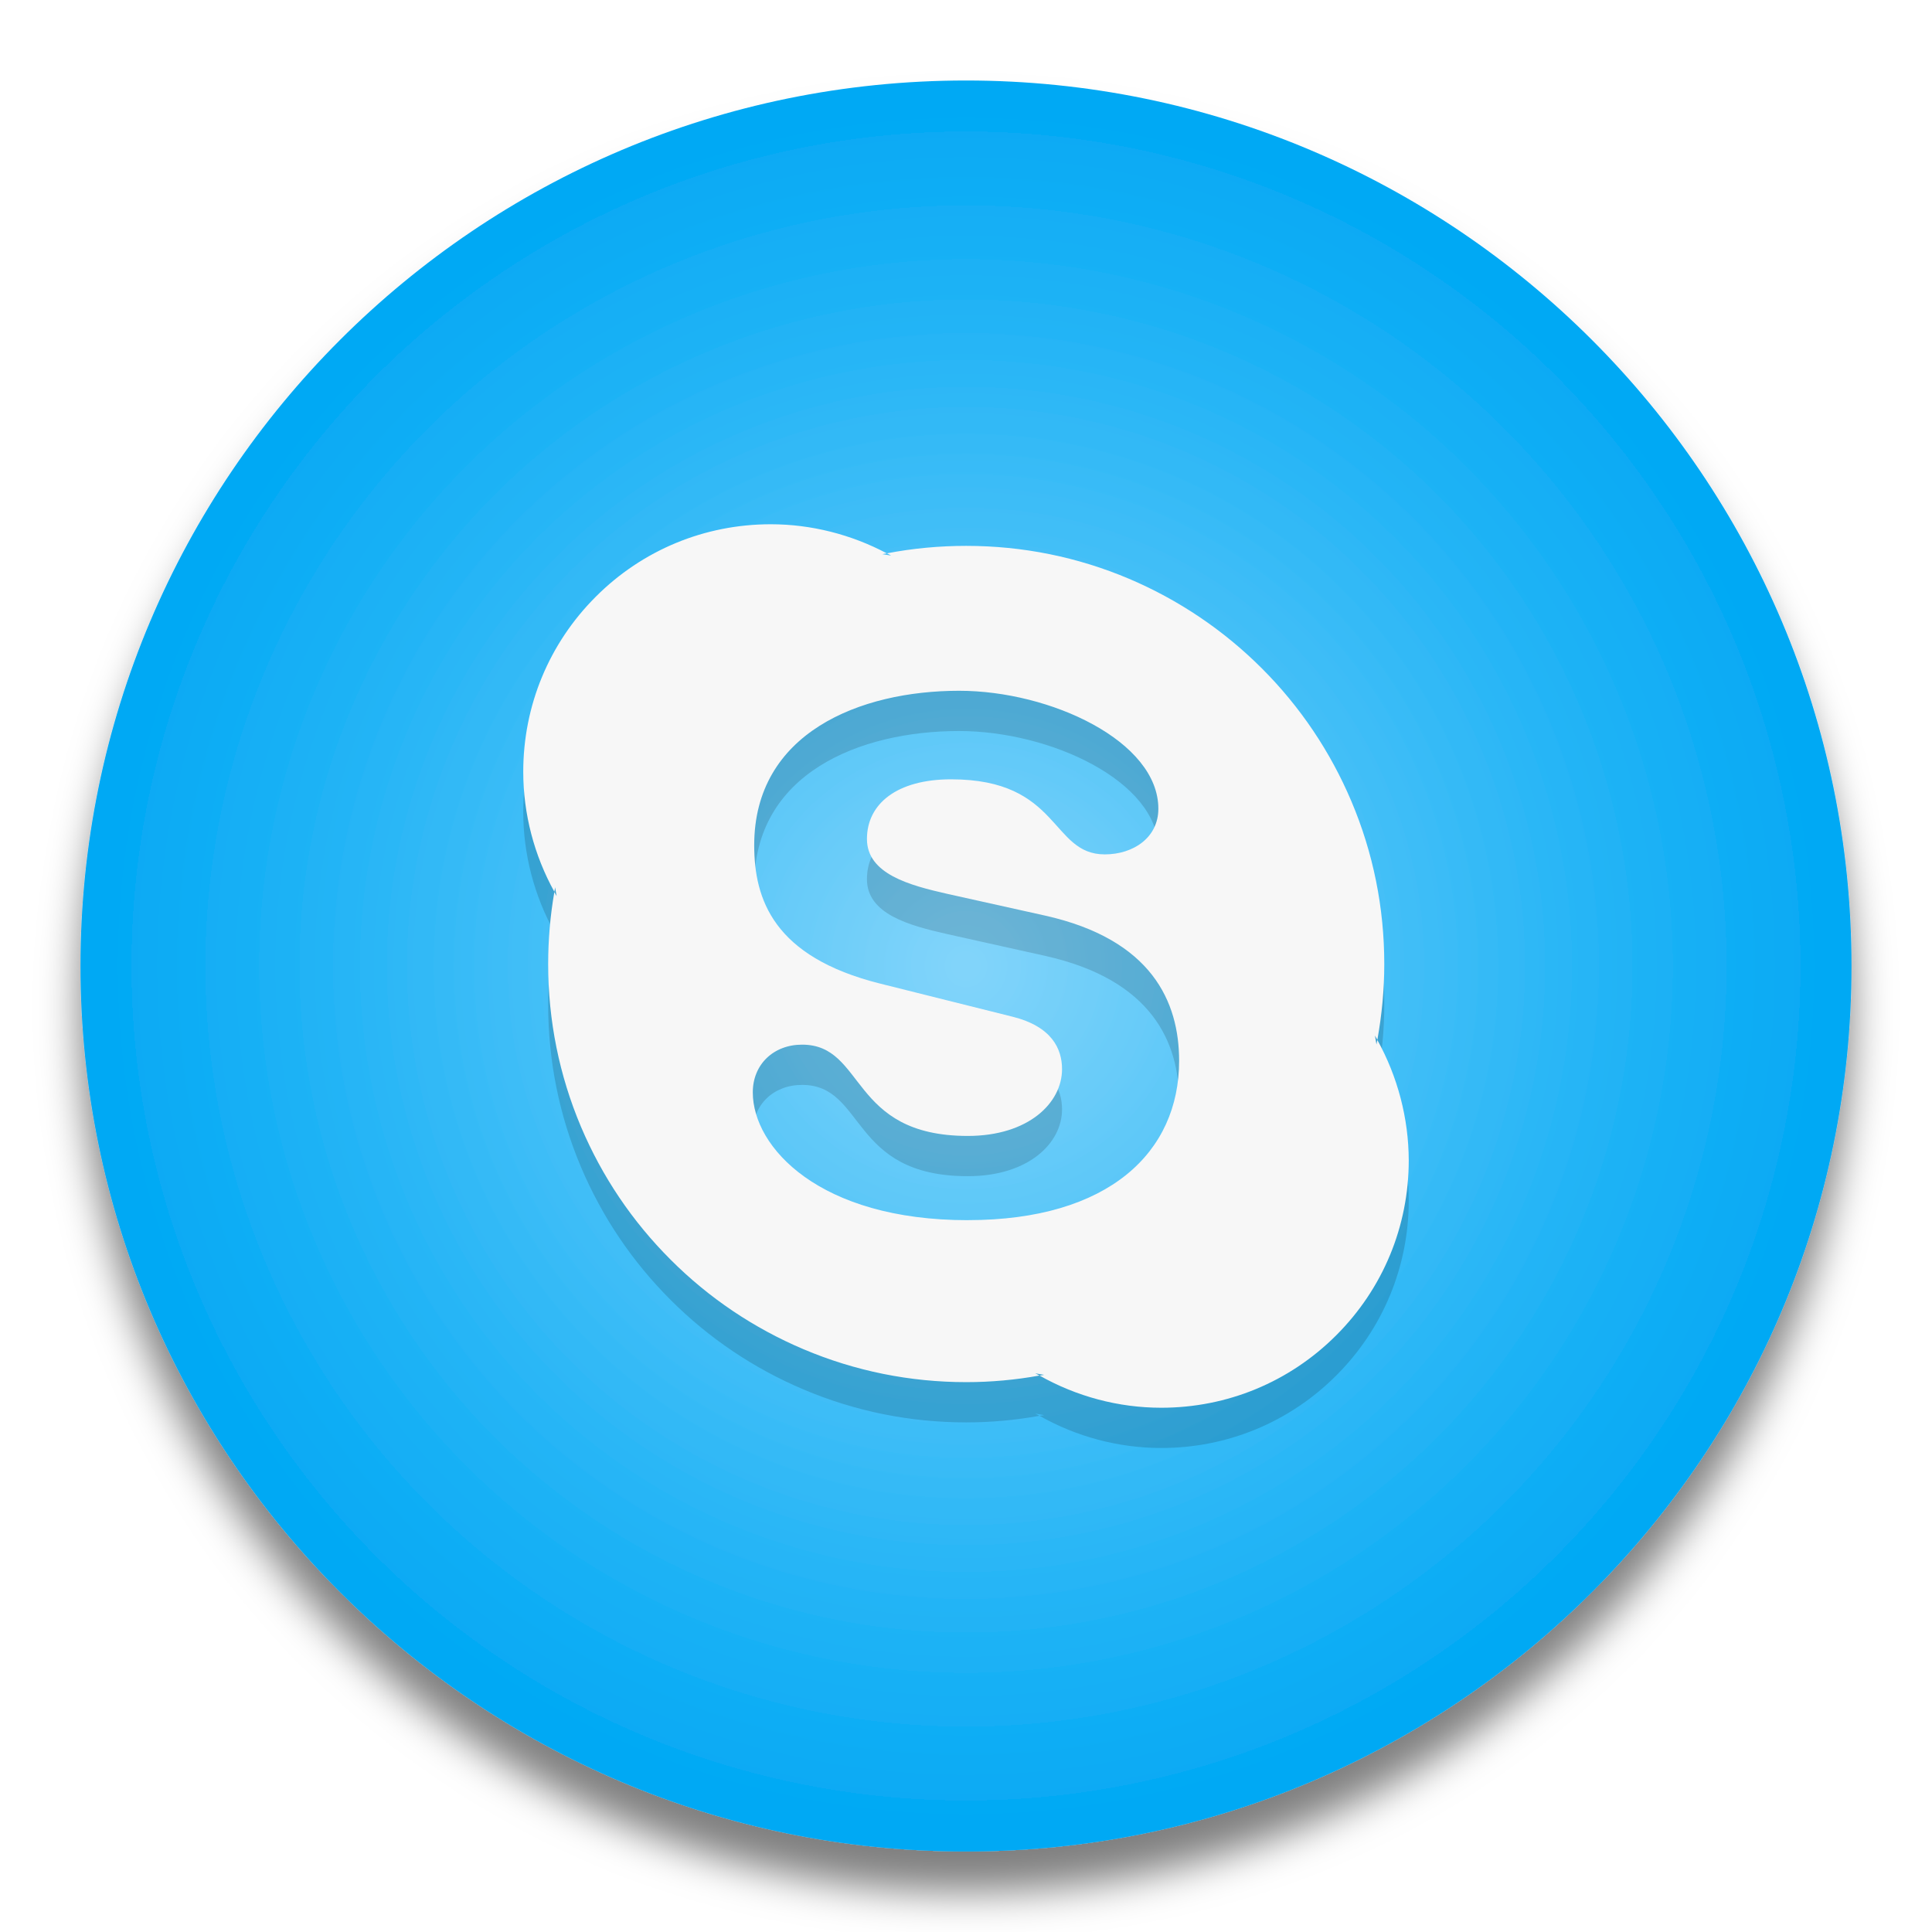
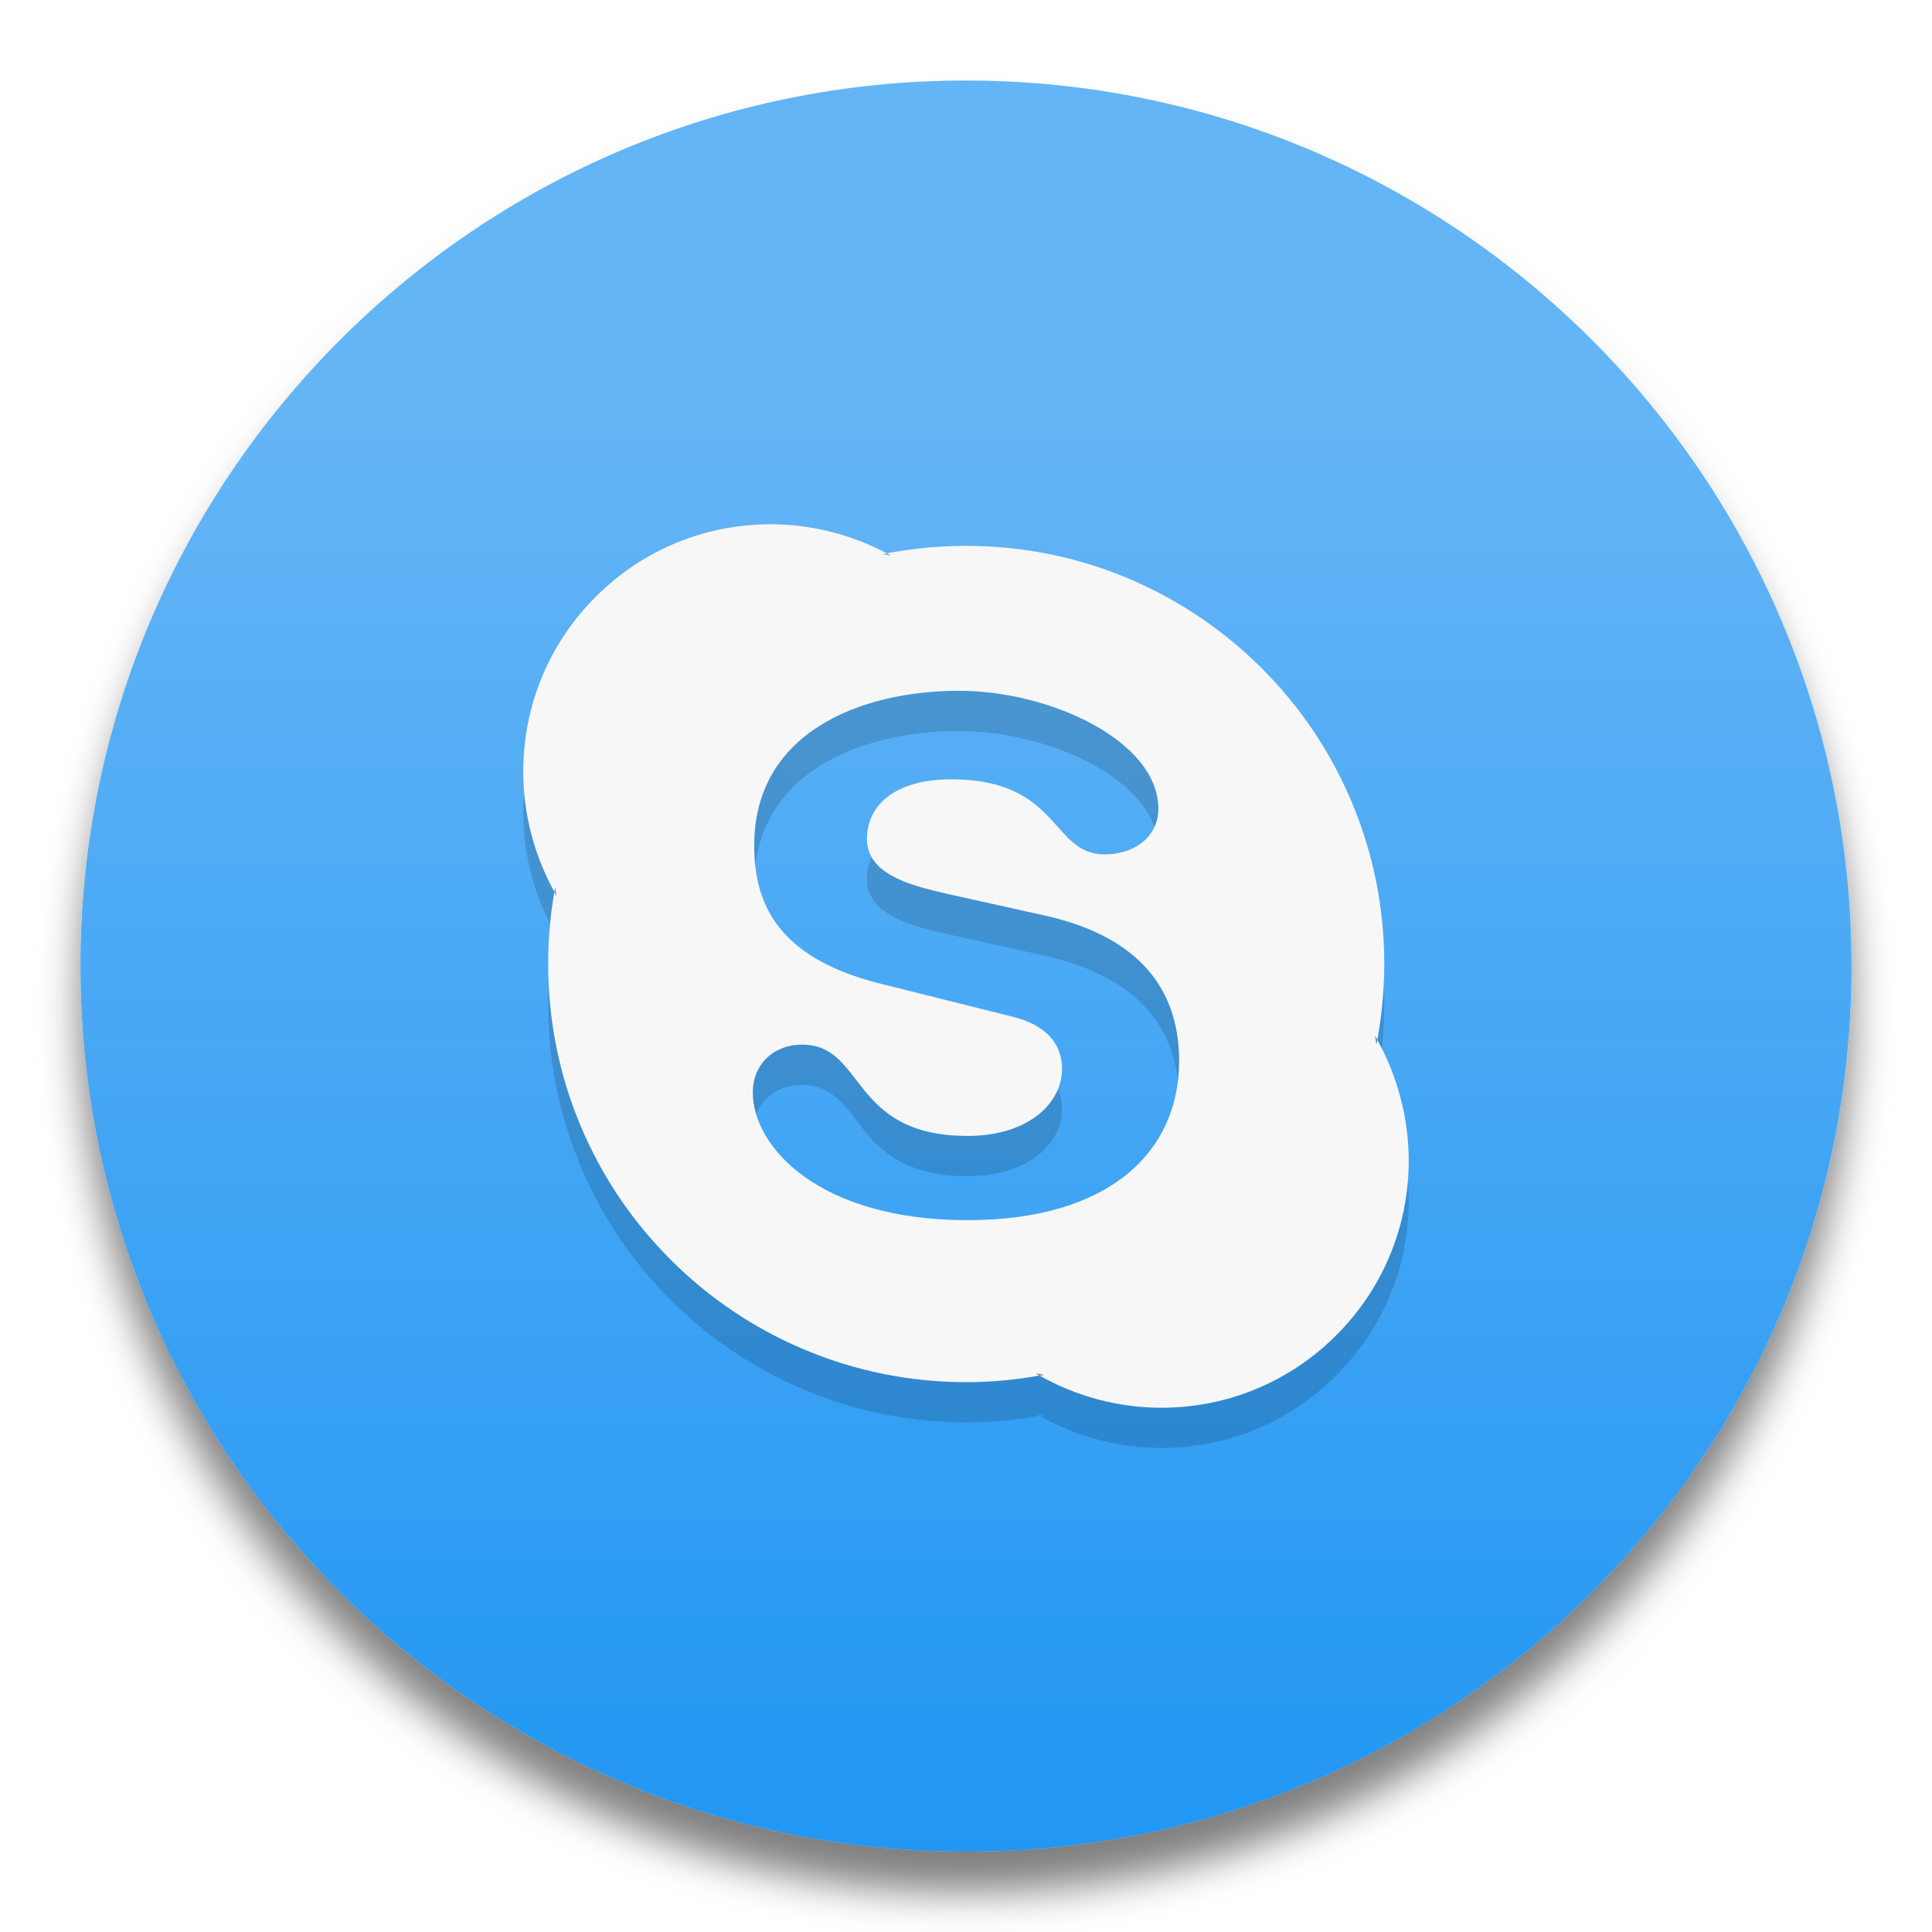
<svg xmlns="http://www.w3.org/2000/svg" style="isolation:isolate" viewBox="0 0 48 48" width="48" height="48">
  <defs>
-     <clipPath id="_clipPath_NzxEBhsq4IsjquCuffPx8NodSuiURMSJ">
+     <clipPath id="_clipPath_L4WmMviZJgDflA5nE1CbwMfIIbC3N7EW">
      <rect width="48" height="48" />
    </clipPath>
  </defs>
-   <g clip-path="url(#_clipPath_NzxEBhsq4IsjquCuffPx8NodSuiURMSJ)">
+   <g clip-path="url(#_clipPath_L4WmMviZJgDflA5nE1CbwMfIIbC3N7EW)">
    <g style="isolation:isolate" id="Design">
      <defs>
-         <filter id="yxAqH6znvnKZSJjgxs94VA2TeQyiYGGR" x="-200%" y="-200%" width="400%" height="400%">
+         <filter id="Oa24vWLlSCZxT80uZamMnTLbT7zDJ35H" x="-200%" y="-200%" width="400%" height="400%">
          <feOffset in="SourceAlpha" result="offOut" dx="0" dy="1" />
          <feGaussianBlur in="offOut" result="blurOut" stdDeviation="0.5" />
          <feComponentTransfer in="blurOut" result="opacOut">
            <feFuncA type="table" tableValues="0 0.5" />
          </feComponentTransfer>
          <feBlend in="SourceGraphic" in2="opacOut" mode="normal" />
        </filter>
      </defs>
-       <g filter="url(#yxAqH6znvnKZSJjgxs94VA2TeQyiYGGR)">
-         <radialGradient id="_rgradient_1" fx="50%" fy="50%" cx="50%" cy="50%" r="50%">
-           <stop offset="1.304%" stop-opacity="1" style="stop-color:rgb(129,212,250)" />
-           <stop offset="98.261%" stop-opacity="1" style="stop-color:rgb(3,169,244)" />
-         </radialGradient>
-         <path d=" M 2 24 C 2 11.858 11.858 2 24 2 C 36.142 2 46 11.858 46 24 C 46 36.142 36.142 46 24 46 C 11.858 46 2 36.142 2 24 Z " fill="url(#_rgradient_1)" />
+       <g filter="url(#Oa24vWLlSCZxT80uZamMnTLbT7zDJ35H)">
+         <linearGradient id="_lgradient_2" x1="50.097%" y1="17.334%" x2="50.097%" y2="101.463%">
+           <stop offset="1.304%" stop-opacity="1" style="stop-color:rgb(100,181,246)" />
+           <stop offset="100%" stop-opacity="1" style="stop-color:rgb(33,150,243)" />
+         </linearGradient>
+         <path d=" M 2 24 C 2 11.858 11.858 2 24 2 C 36.142 2 46 11.858 46 24 C 46 36.142 36.142 46 24 46 C 11.858 46 2 36.142 2 24 Z " fill="url(#_lgradient_2)" />
      </g>
      <g id="Group">
-         <path d=" M 34.22 26.834 C 34.211 26.872 34.207 26.912 34.198 26.95 L 34.16 26.727 C 34.181 26.765 34.198 26.8 34.22 26.834 C 34.332 26.215 34.392 25.583 34.392 24.952 C 34.392 23.551 34.117 22.188 33.575 20.908 C 33.051 19.671 32.303 18.558 31.349 17.604 C 30.394 16.651 29.282 15.903 28.049 15.379 C 26.768 14.837 25.406 14.562 24.005 14.562 C 23.343 14.562 22.682 14.623 22.037 14.747 C 22.037 14.747 22.033 14.747 22.033 14.747 C 22.067 14.764 22.106 14.781 22.14 14.803 L 21.921 14.768 C 21.959 14.76 21.994 14.755 22.032 14.747 C 21.148 14.279 20.155 14.025 19.149 14.025 C 17.507 14.025 15.96 14.665 14.801 15.826 C 13.641 16.986 13 18.532 13 20.174 C 13 21.218 13.271 22.25 13.773 23.156 C 13.782 23.118 13.786 23.079 13.791 23.045 L 13.829 23.264 C 13.808 23.23 13.791 23.196 13.773 23.161 C 13.67 23.75 13.619 24.351 13.619 24.953 C 13.619 26.354 13.894 27.716 14.435 28.996 C 14.96 30.234 15.707 31.343 16.661 32.296 C 17.614 33.25 18.728 33.998 19.965 34.522 C 21.246 35.064 22.608 35.339 24.008 35.339 C 24.618 35.339 25.229 35.283 25.826 35.175 C 25.792 35.154 25.757 35.137 25.719 35.12 L 25.942 35.158 C 25.904 35.166 25.864 35.171 25.826 35.175 C 26.745 35.695 27.789 35.975 28.851 35.975 C 30.492 35.975 32.039 35.335 33.199 34.174 C 34.36 33.014 35 31.467 35 29.826 C 34.996 28.782 34.725 27.75 34.218 26.835 L 34.22 26.834 Z  M 24.045 31.315 C 20.353 31.315 18.703 29.502 18.703 28.139 C 18.703 27.444 19.219 26.954 19.928 26.954 C 21.509 26.954 21.097 29.222 24.045 29.222 C 25.553 29.222 26.386 28.401 26.386 27.563 C 26.386 27.061 26.137 26.502 25.145 26.257 L 21.862 25.436 C 19.219 24.774 18.738 23.343 18.738 21.999 C 18.738 19.21 21.363 18.162 23.829 18.162 C 26.102 18.162 28.779 19.416 28.779 21.093 C 28.779 21.81 28.157 22.227 27.447 22.227 C 26.098 22.227 26.347 20.362 23.631 20.362 C 22.282 20.362 21.539 20.972 21.539 21.844 C 21.539 22.716 22.604 22.996 23.528 23.206 L 25.961 23.747 C 28.621 24.34 29.295 25.895 29.295 27.356 C 29.295 29.621 27.555 31.314 24.045 31.314 L 24.045 31.315 Z " fill-rule="evenodd" fill="rgb(0,0,0)" fill-opacity="0.15" />
+         <path d=" M 34.22 26.834 C 34.211 26.872 34.207 26.912 34.198 26.95 L 34.16 26.727 C 34.181 26.765 34.198 26.8 34.22 26.834 C 34.332 26.215 34.392 25.583 34.392 24.952 C 34.392 23.551 34.117 22.188 33.575 20.908 C 33.051 19.671 32.303 18.558 31.349 17.604 C 30.394 16.651 29.282 15.903 28.049 15.379 C 26.768 14.837 25.406 14.562 24.005 14.562 C 23.343 14.562 22.682 14.623 22.037 14.747 C 22.037 14.747 22.033 14.747 22.033 14.747 C 22.067 14.764 22.106 14.781 22.14 14.803 L 21.921 14.768 C 21.959 14.76 21.994 14.755 22.032 14.747 C 21.148 14.279 20.155 14.025 19.149 14.025 C 17.507 14.025 15.96 14.665 14.801 15.826 C 13.641 16.986 13 18.532 13 20.174 C 13 21.218 13.271 22.25 13.773 23.156 C 13.782 23.118 13.786 23.079 13.791 23.045 L 13.829 23.264 C 13.808 23.23 13.791 23.196 13.773 23.161 C 13.67 23.75 13.619 24.351 13.619 24.953 C 13.619 26.354 13.894 27.716 14.436 28.996 C 14.96 30.234 15.707 31.343 16.661 32.296 C 17.615 33.25 18.728 33.998 19.965 34.522 C 21.246 35.064 22.608 35.339 24.008 35.339 C 24.618 35.339 25.229 35.283 25.826 35.175 C 25.792 35.154 25.757 35.137 25.719 35.12 L 25.942 35.158 C 25.904 35.166 25.864 35.171 25.826 35.175 C 26.745 35.695 27.789 35.975 28.851 35.975 C 30.492 35.975 32.039 35.335 33.199 34.174 C 34.36 33.014 35 31.467 35 29.826 C 34.996 28.782 34.725 27.75 34.218 26.835 L 34.22 26.834 Z  M 24.045 31.315 C 20.354 31.315 18.704 29.502 18.704 28.139 C 18.704 27.444 19.219 26.954 19.928 26.954 C 21.509 26.954 21.097 29.222 24.045 29.222 C 25.553 29.222 26.386 28.401 26.386 27.563 C 26.386 27.061 26.137 26.502 25.145 26.257 L 21.862 25.436 C 19.219 24.774 18.738 23.343 18.738 21.999 C 18.738 19.21 21.363 18.162 23.829 18.162 C 26.102 18.162 28.779 19.416 28.779 21.093 C 28.779 21.81 28.157 22.227 27.447 22.227 C 26.098 22.227 26.347 20.362 23.632 20.362 C 22.282 20.362 21.539 20.972 21.539 21.844 C 21.539 22.716 22.604 22.996 23.528 23.206 L 25.961 23.747 C 28.621 24.34 29.295 25.895 29.295 27.356 C 29.295 29.621 27.555 31.314 24.045 31.314 L 24.045 31.315 Z " fill-rule="evenodd" fill="rgb(0,0,0)" fill-opacity="0.15" />
        <path d=" M 34.22 25.834 C 34.211 25.872 34.207 25.912 34.198 25.95 L 34.16 25.727 C 34.181 25.765 34.198 25.8 34.22 25.834 C 34.332 25.215 34.392 24.583 34.392 23.952 C 34.392 22.551 34.117 21.188 33.575 19.908 C 33.051 18.671 32.303 17.558 31.349 16.604 C 30.394 15.651 29.282 14.903 28.049 14.379 C 26.768 13.837 25.406 13.562 24.005 13.562 C 23.343 13.562 22.682 13.623 22.037 13.747 C 22.037 13.747 22.033 13.747 22.033 13.747 C 22.067 13.764 22.106 13.781 22.14 13.803 L 21.921 13.768 C 21.959 13.76 21.994 13.755 22.032 13.747 C 21.148 13.279 20.155 13.025 19.149 13.025 C 17.507 13.025 15.96 13.665 14.801 14.826 C 13.641 15.986 13 17.532 13 19.174 C 13 20.218 13.271 21.25 13.773 22.156 C 13.782 22.118 13.786 22.079 13.791 22.045 L 13.829 22.264 C 13.808 22.23 13.791 22.196 13.773 22.161 C 13.67 22.75 13.619 23.351 13.619 23.953 C 13.619 25.354 13.894 26.716 14.435 27.996 C 14.96 29.234 15.707 30.343 16.661 31.296 C 17.614 32.25 18.728 32.998 19.965 33.522 C 21.246 34.064 22.608 34.339 24.008 34.339 C 24.618 34.339 25.229 34.283 25.826 34.175 C 25.792 34.154 25.757 34.137 25.719 34.12 L 25.942 34.158 C 25.904 34.166 25.864 34.171 25.826 34.175 C 26.745 34.695 27.789 34.975 28.851 34.975 C 30.492 34.975 32.039 34.335 33.199 33.174 C 34.36 32.014 35 30.467 35 28.826 C 34.996 27.782 34.725 26.75 34.218 25.835 L 34.22 25.834 Z  M 24.045 30.315 C 20.353 30.315 18.703 28.502 18.703 27.139 C 18.703 26.444 19.219 25.954 19.928 25.954 C 21.509 25.954 21.097 28.222 24.045 28.222 C 25.553 28.222 26.386 27.401 26.386 26.563 C 26.386 26.061 26.137 25.502 25.145 25.257 L 21.862 24.436 C 19.219 23.774 18.738 22.343 18.738 20.999 C 18.738 18.21 21.363 17.162 23.829 17.162 C 26.102 17.162 28.779 18.416 28.779 20.093 C 28.779 20.81 28.157 21.227 27.447 21.227 C 26.098 21.227 26.347 19.362 23.631 19.362 C 22.282 19.362 21.539 19.972 21.539 20.844 C 21.539 21.716 22.604 21.996 23.528 22.206 L 25.961 22.747 C 28.621 23.34 29.295 24.895 29.295 26.356 C 29.295 28.621 27.555 30.314 24.045 30.314 L 24.045 30.315 Z " fill-rule="evenodd" fill="rgb(247,247,247)" />
      </g>
    </g>
  </g>
</svg>
